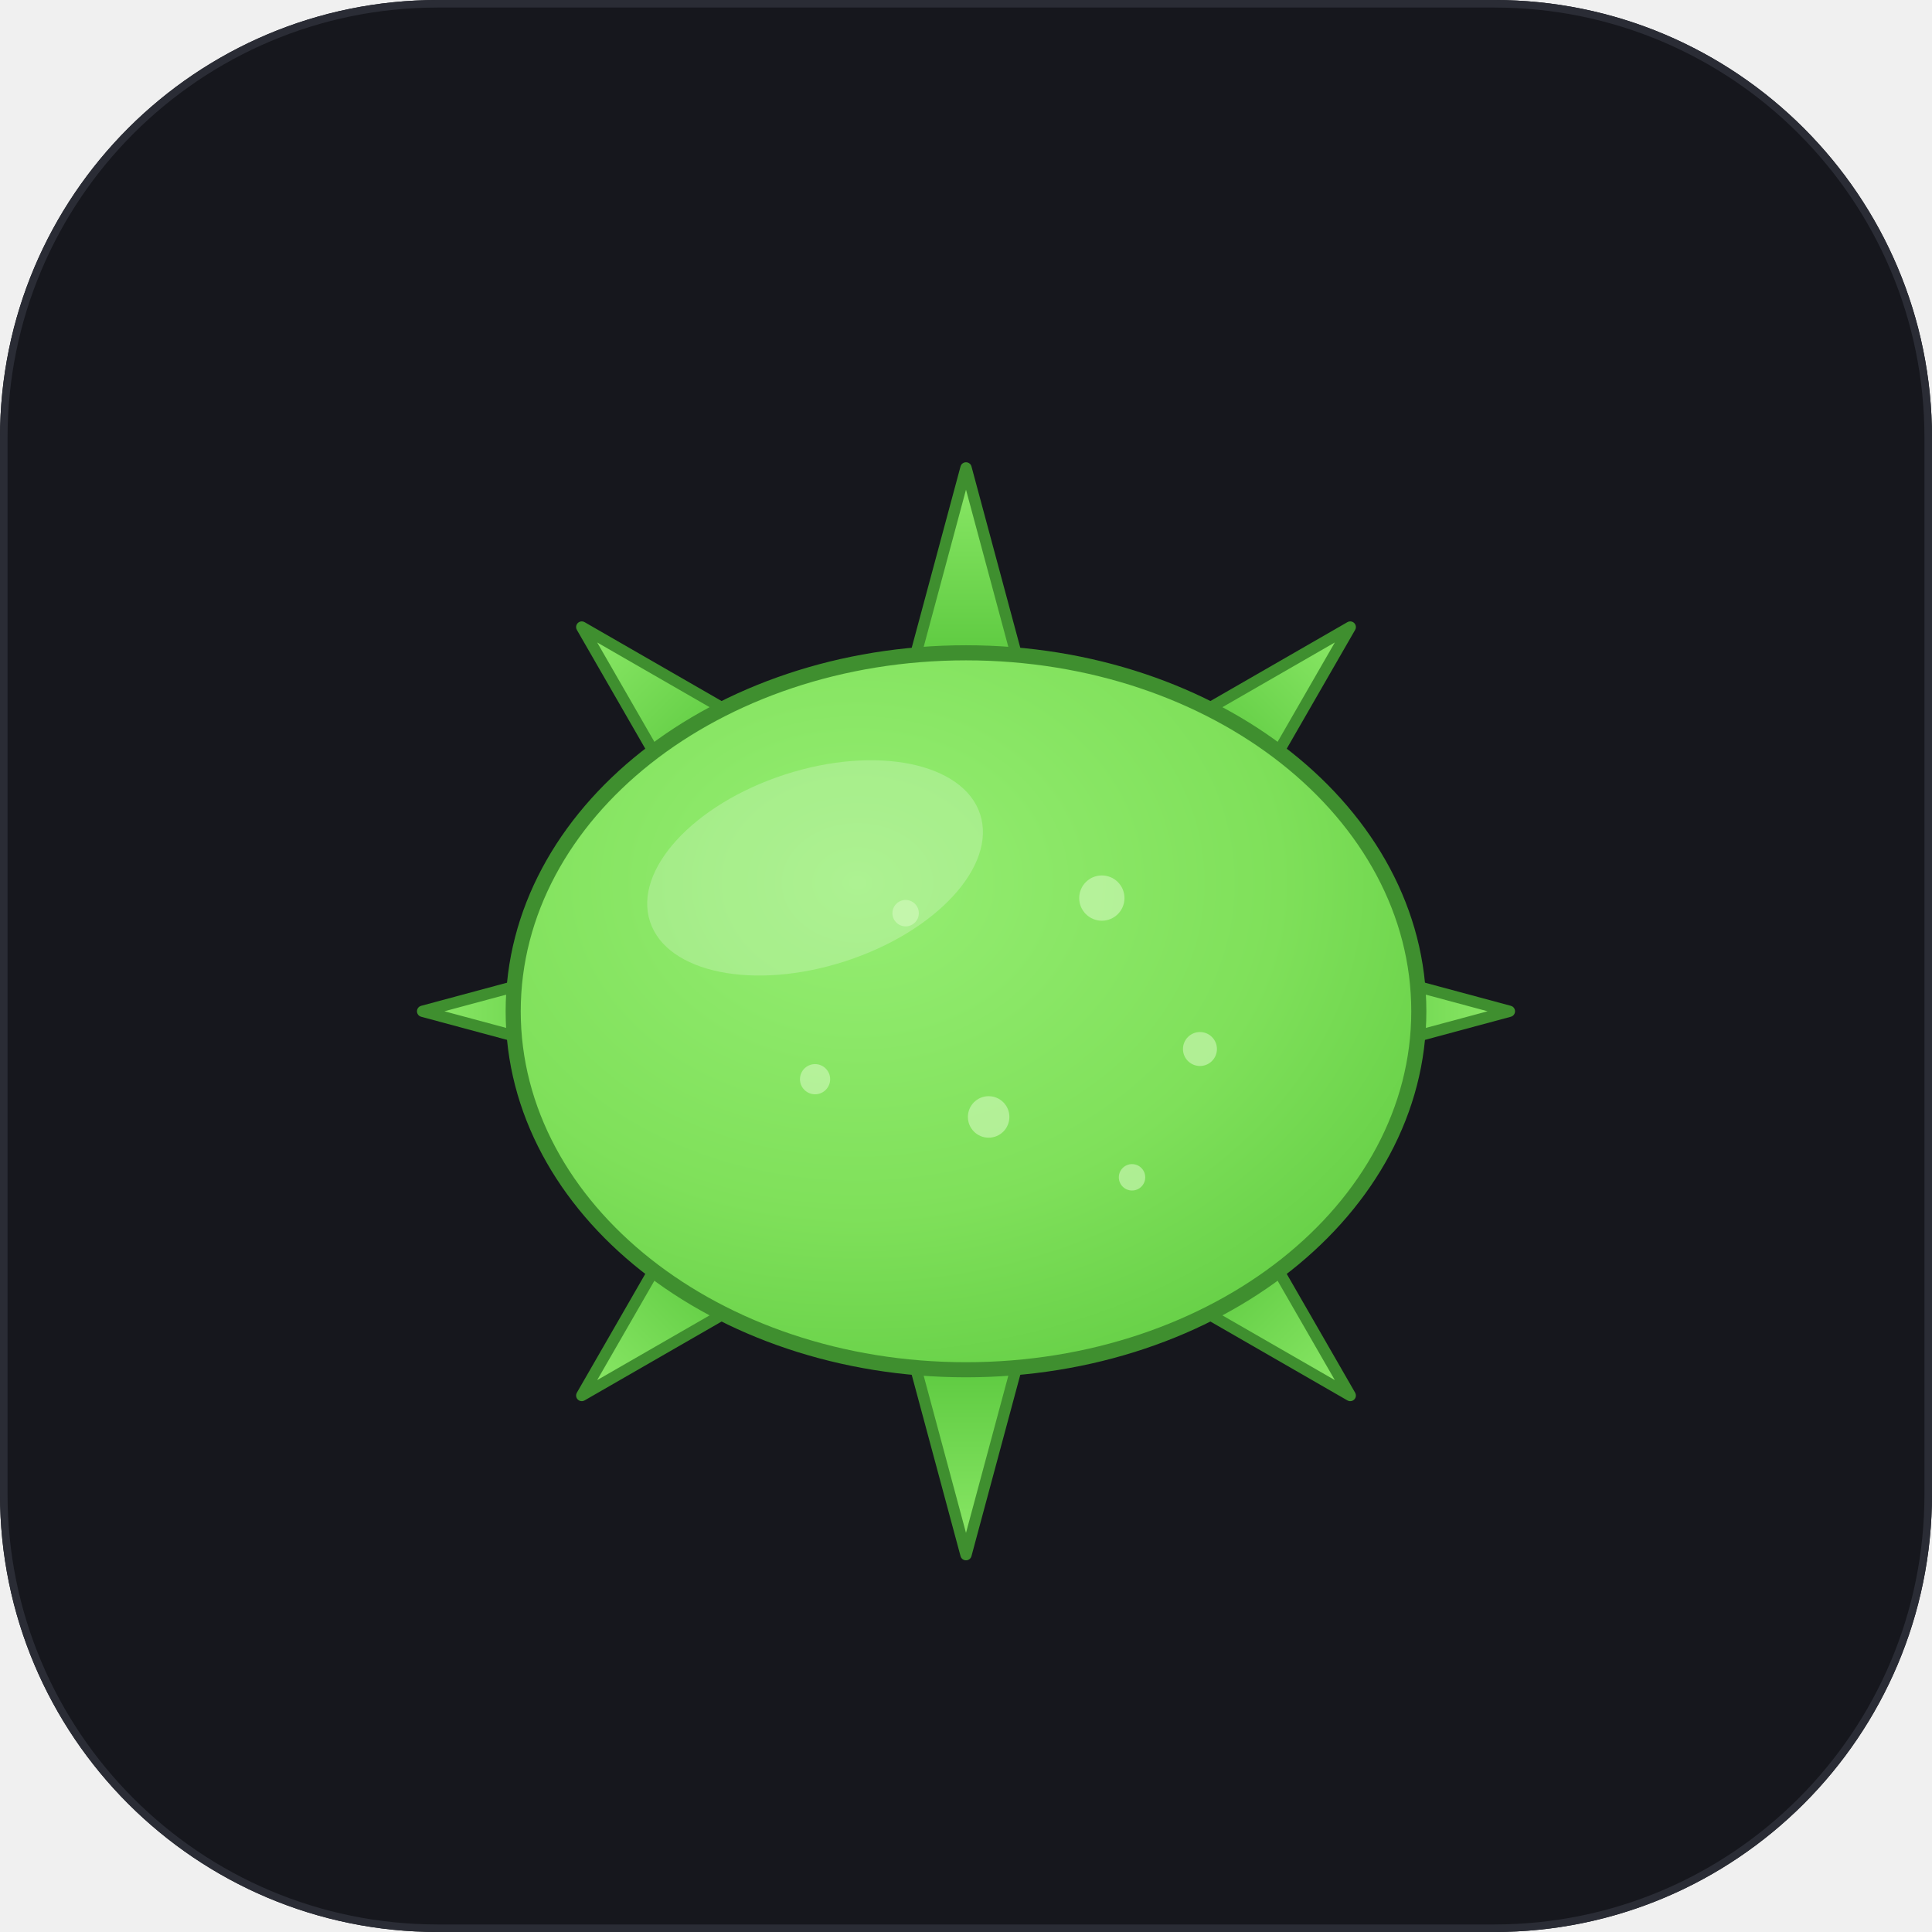
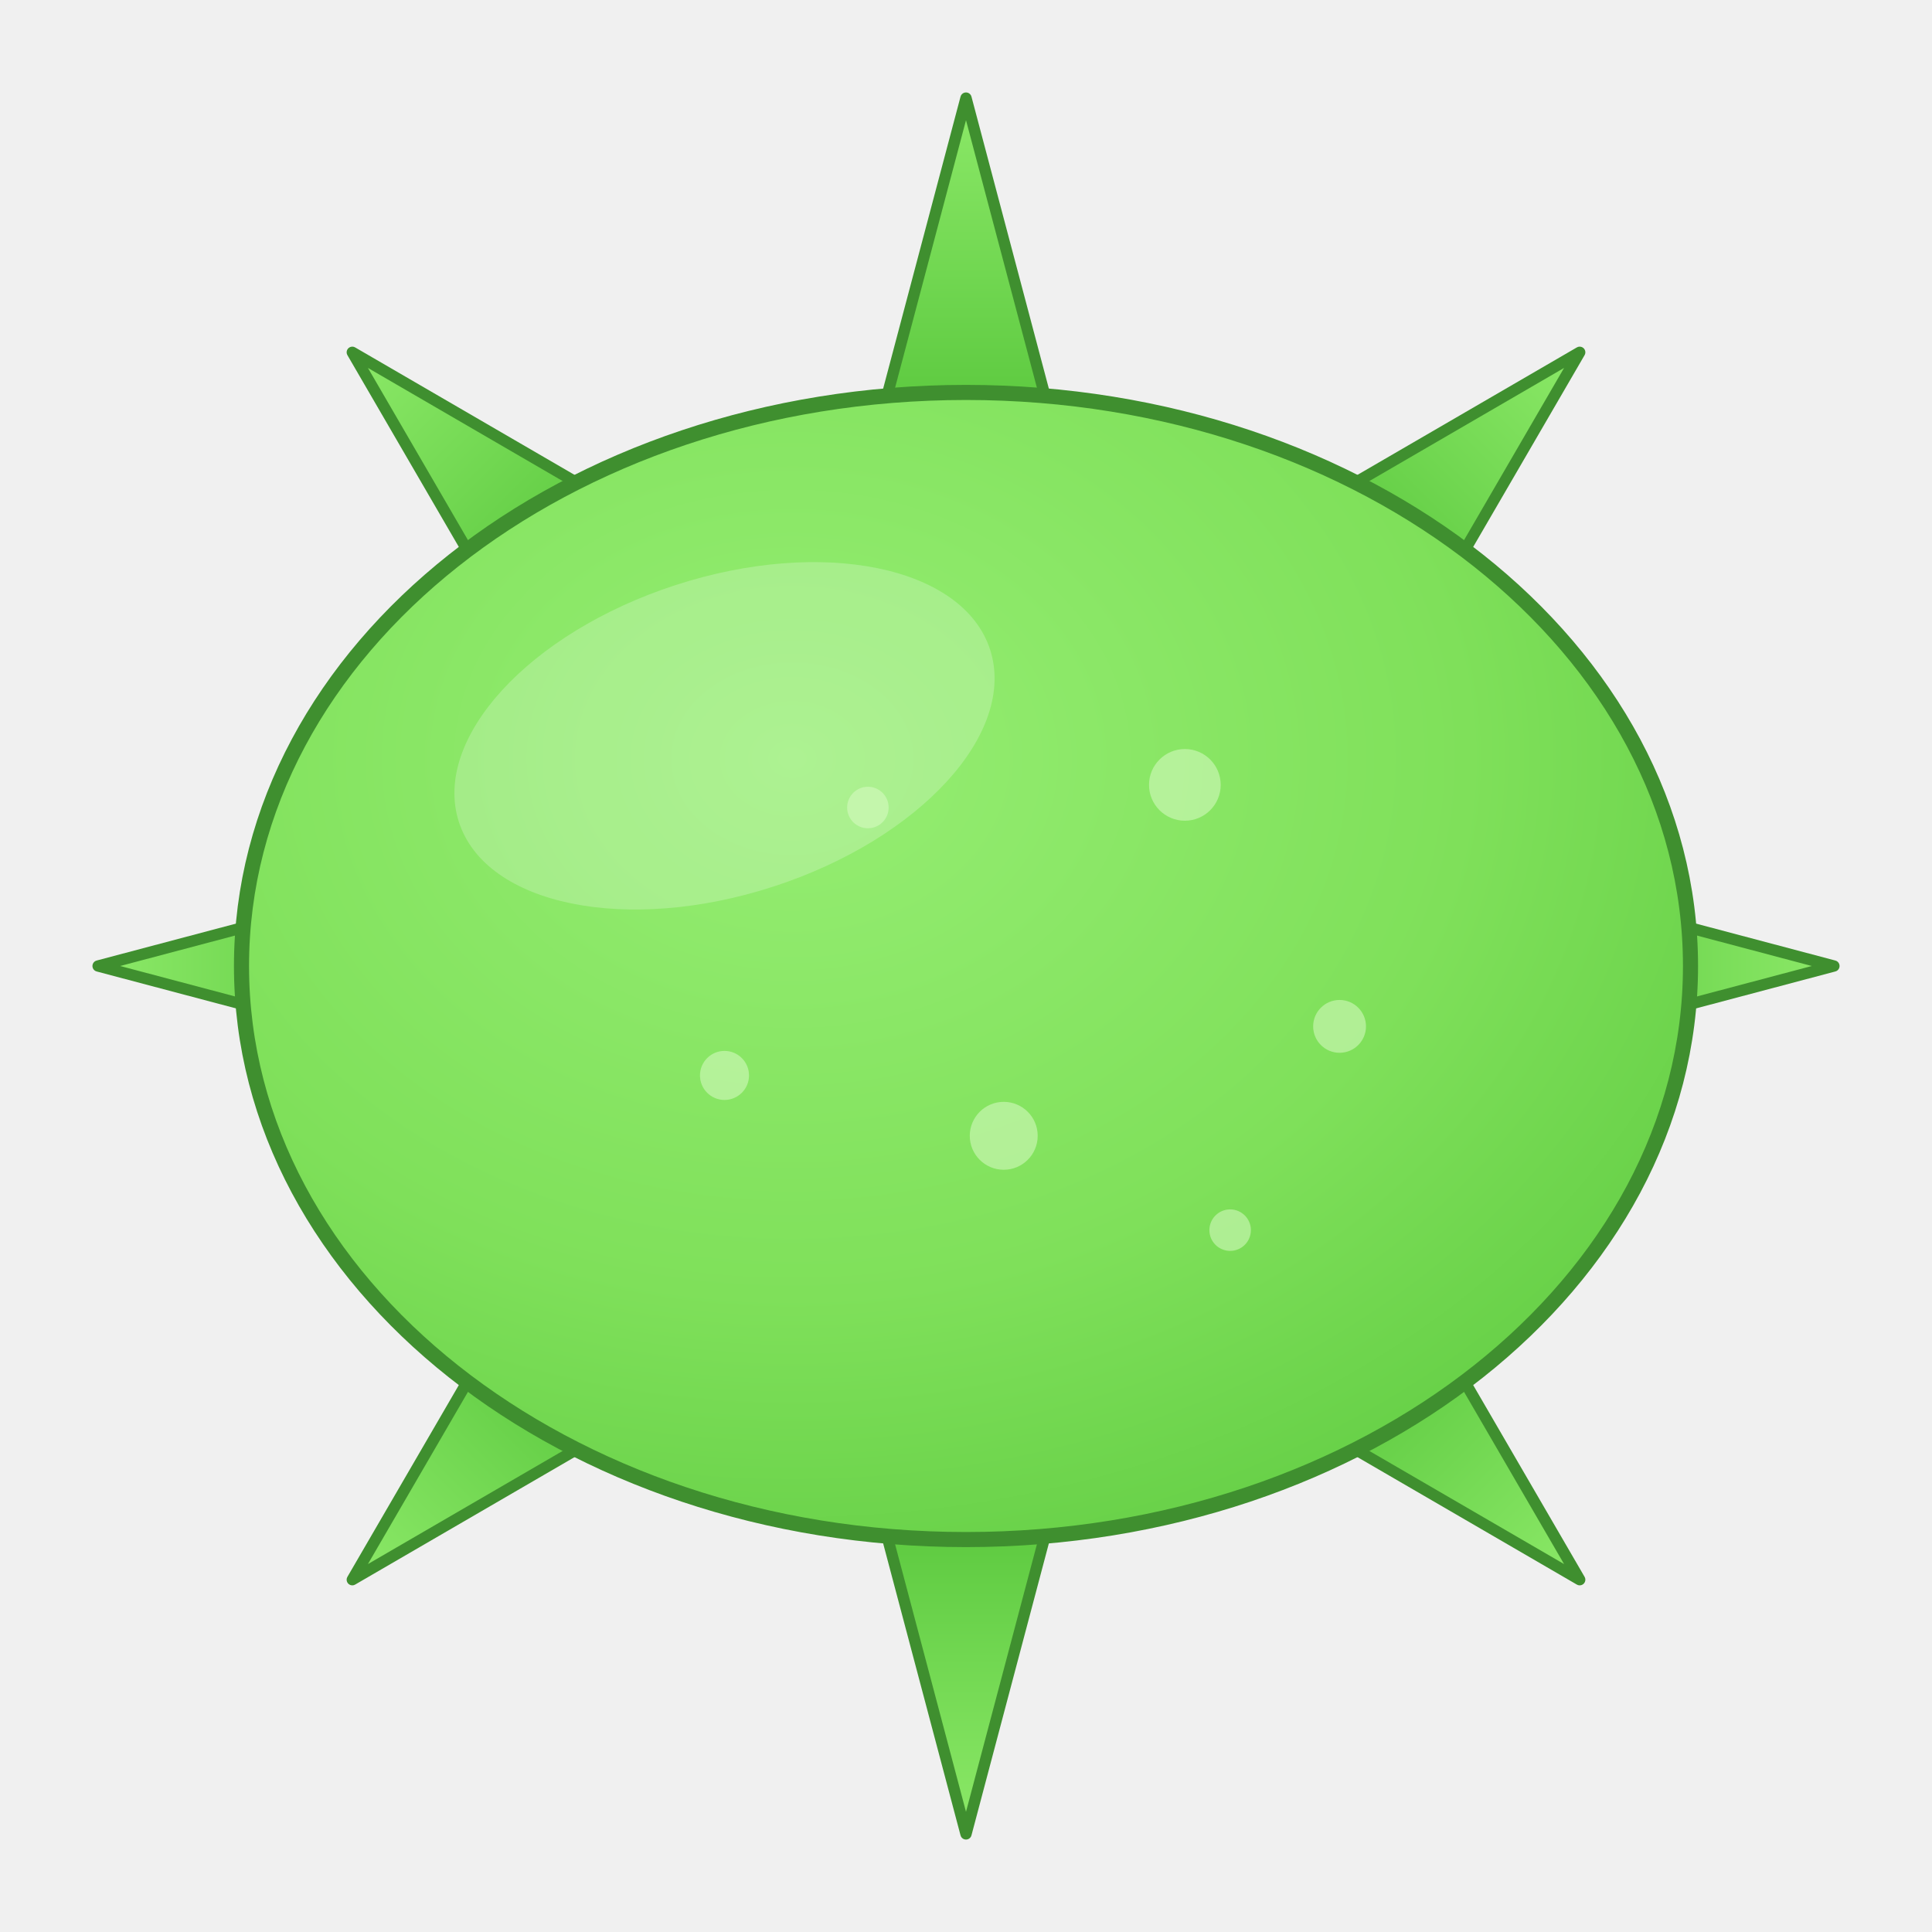
<svg xmlns="http://www.w3.org/2000/svg" width="512" height="512" viewBox="0 0 512 512" fill="none">
  <defs>
    <radialGradient id="body" cx="0.38" cy="0.32" r="0.85">
      <stop offset="0%" stop-color="#96EE73" />
      <stop offset="55%" stop-color="#7FE05A" />
      <stop offset="100%" stop-color="#5CC93F" />
    </radialGradient>
    <linearGradient id="spike" x1="0" y1="0" x2="0" y2="1">
      <stop offset="0%" stop-color="#8CE968" />
      <stop offset="100%" stop-color="#5CC93F" />
    </linearGradient>
  </defs>
-   <rect width="512" height="512" rx="116" fill="#16171D" />
-   <rect x="1" y="1" width="510" height="510" rx="115" stroke="#2A2C35" stroke-width="2" fill="none" />
  <g fill="url(#spike)" stroke="#3F8F2F" stroke-width="3" stroke-linejoin="round">
-     <path transform="rotate(0   256 268)" d="M242 176 L256 124 L270 176 Z" />
-     <path transform="rotate(45  256 268)" d="M242 176 L256 124 L270 176 Z" />
-     <path transform="rotate(90  256 268)" d="M242 176 L256 124 L270 176 Z" />
-     <path transform="rotate(135 256 268)" d="M242 176 L256 124 L270 176 Z" />
-     <path transform="rotate(180 256 268)" d="M242 176 L256 124 L270 176 Z" />
-     <path transform="rotate(225 256 268)" d="M242 176 L256 124 L270 176 Z" />
-     <path transform="rotate(270 256 268)" d="M242 176 L256 124 L270 176 Z" />
-     <path transform="rotate(315 256 268)" d="M242 176 L256 124 L270 176 Z" />
+     <path transform="rotate(0   256 256)" d="M234 109 L256 26 L278 109 Z" />
+     <path transform="rotate(45  256 256)" d="M234 109 L256 26 L278 109 Z" />
+     <path transform="rotate(90  256 256)" d="M234 109 L256 26 L278 109 Z" />
+     <path transform="rotate(135 256 256)" d="M234 109 L256 26 L278 109 Z" />
+     <path transform="rotate(180 256 256)" d="M234 109 L256 26 L278 109 Z" />
+     <path transform="rotate(225 256 256)" d="M234 109 L256 26 L278 109 Z" />
+     <path transform="rotate(270 256 256)" d="M234 109 L256 26 L278 109 Z" />
+     <path transform="rotate(315 256 256)" d="M234 109 L256 26 L278 109 Z" />
  </g>
-   <ellipse cx="256" cy="268" rx="120" ry="95" fill="url(#body)" stroke="#3F8F2F" stroke-width="4" />
-   <ellipse cx="216" cy="230" rx="46" ry="26" fill="#FFFFFF" opacity="0.22" transform="rotate(-18 216 230)" />
+   <ellipse cx="256" cy="256" rx="192" ry="152" fill="url(#body)" stroke="#3F8F2F" stroke-width="4" />
+   <ellipse cx="192" cy="195" rx="74" ry="42" fill="#FFFFFF" opacity="0.22" transform="rotate(-18 192 195)" />
  <g fill="#D8FBC4" opacity="0.55">
-     <circle cx="292" cy="238" r="6" />
-     <circle cx="318" cy="278" r="4.5" />
-     <circle cx="262" cy="296" r="5.5" />
-     <circle cx="216" cy="286" r="4" />
-     <circle cx="240" cy="242" r="3.5" />
-     <circle cx="300" cy="312" r="3.5" />
+     <circle cx="314" cy="208" r="9.5" />
+     <circle cx="355" cy="272" r="7" />
+     <circle cx="266" cy="301" r="9" />
+     <circle cx="192" cy="285" r="6.5" />
+     <circle cx="230" cy="214" r="5.5" />
+     <circle cx="326" cy="326" r="5.5" />
  </g>
</svg>
